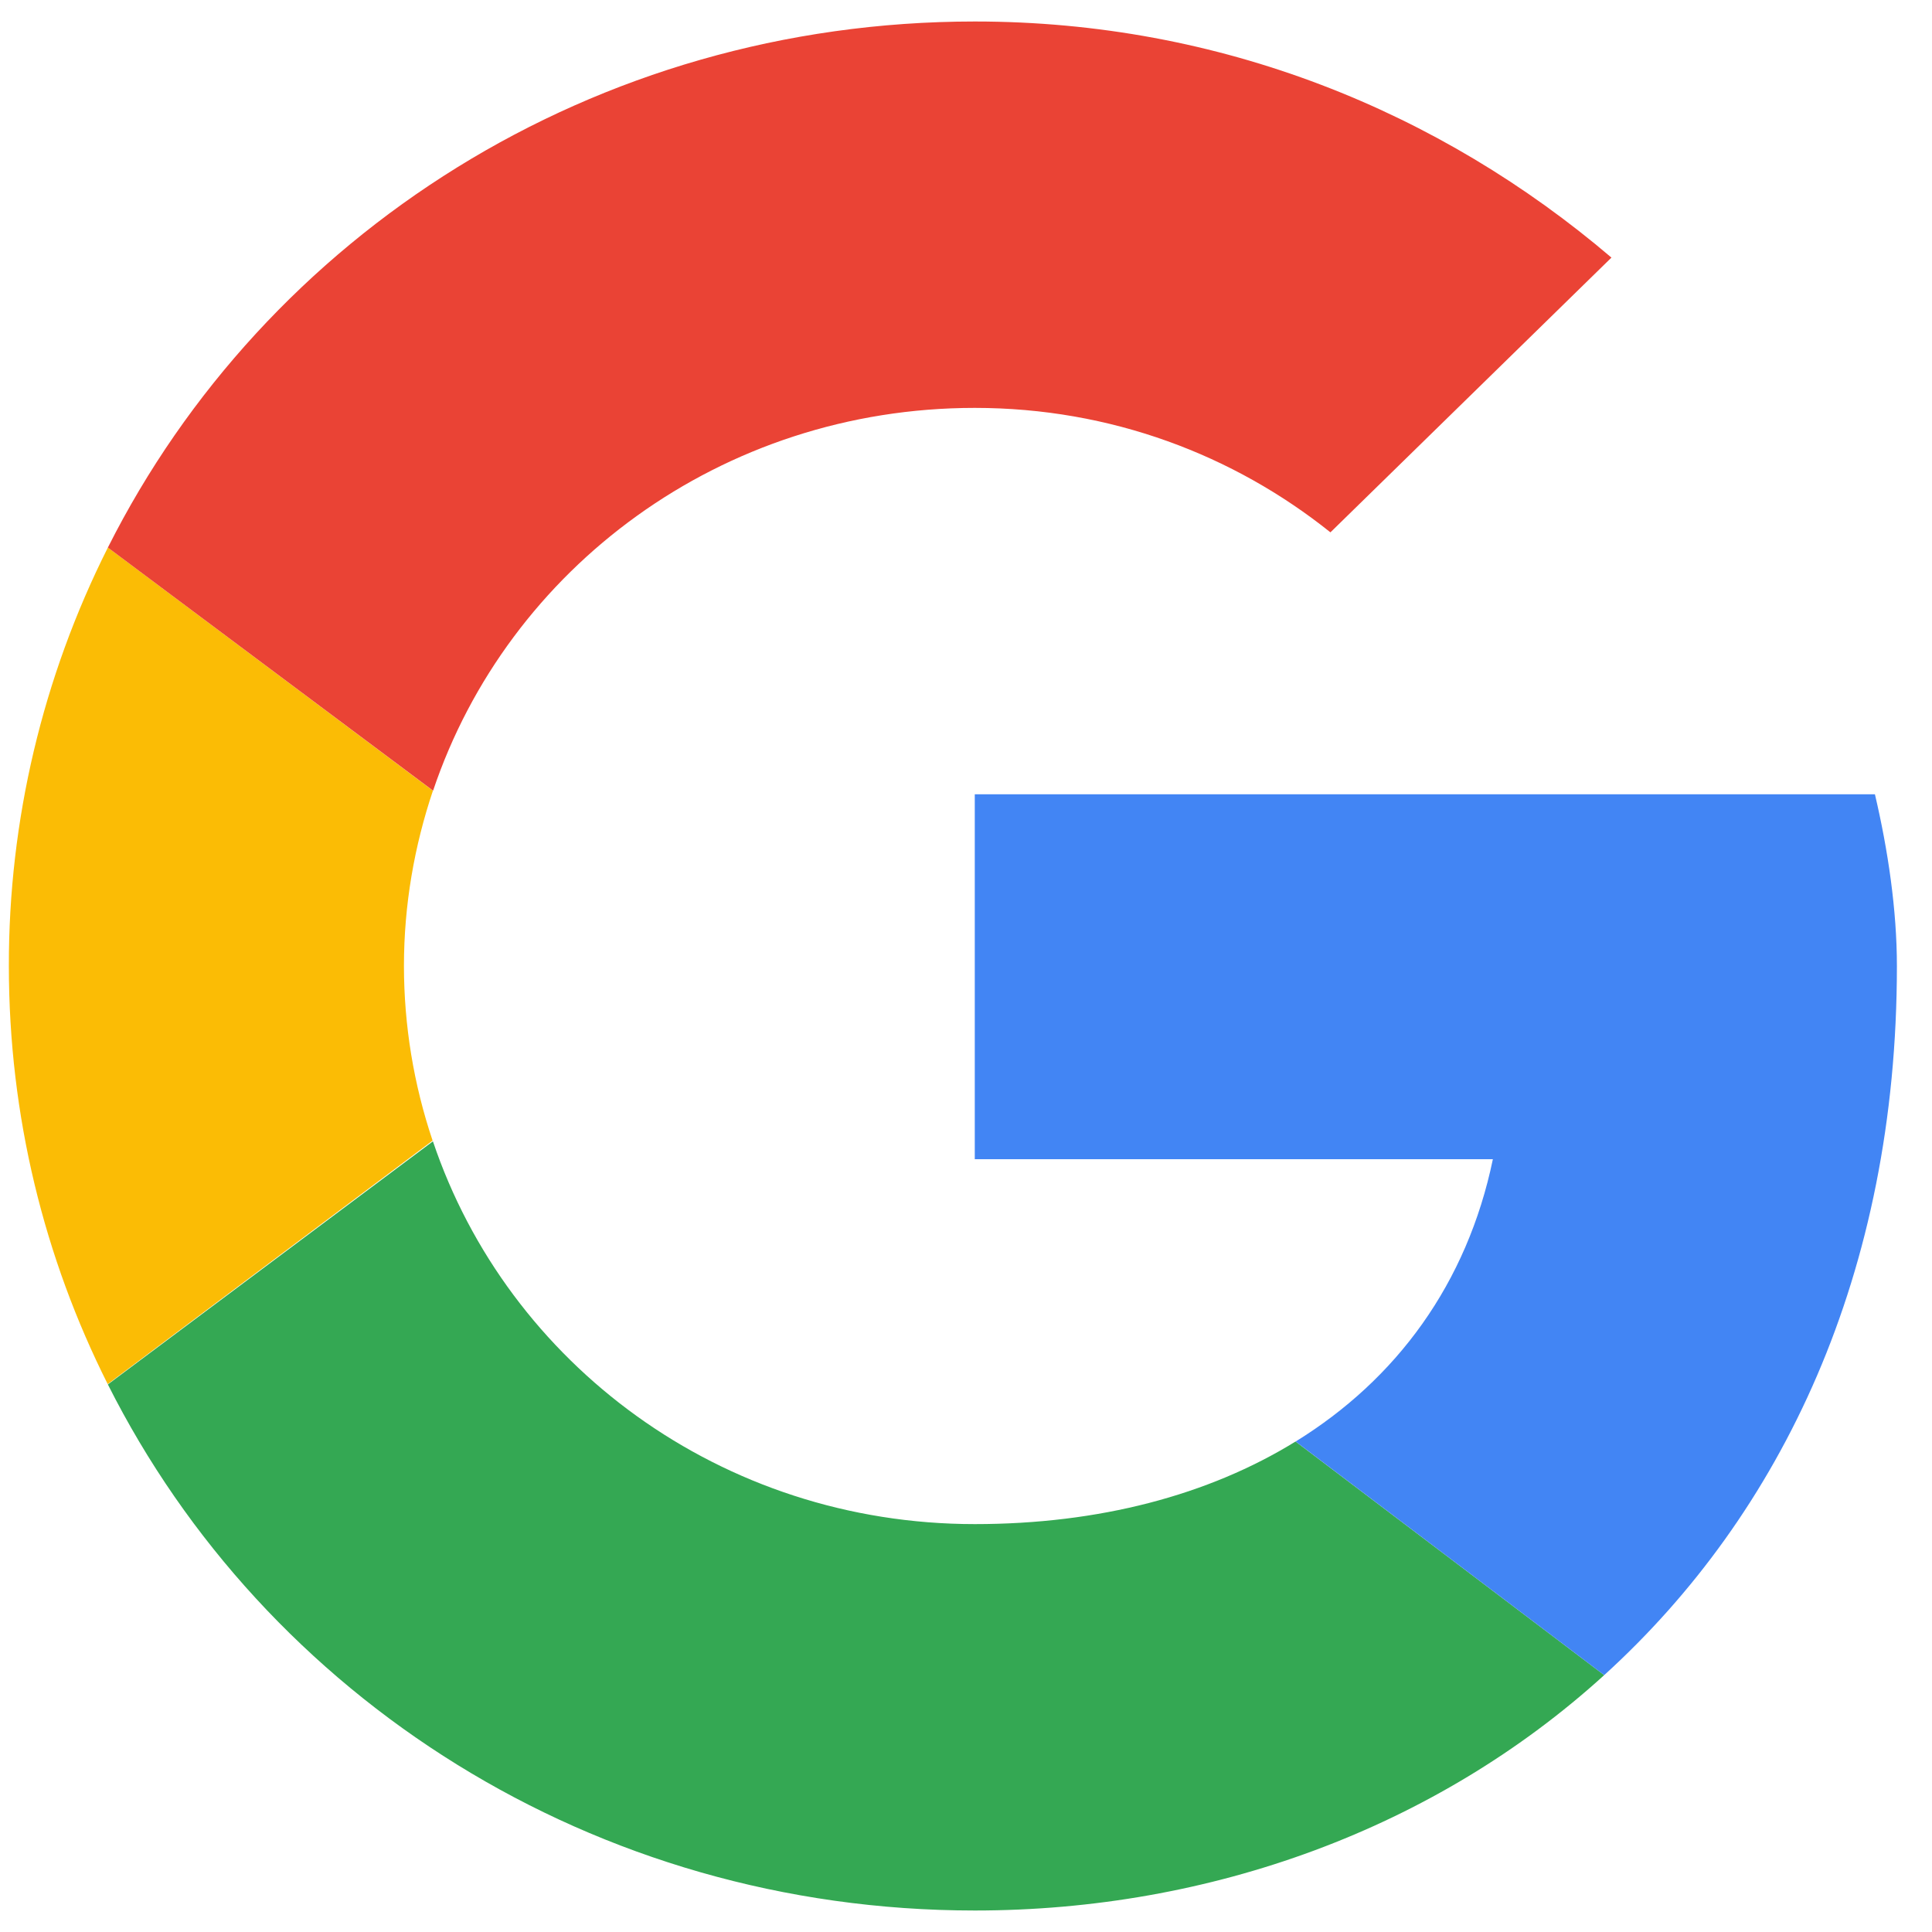
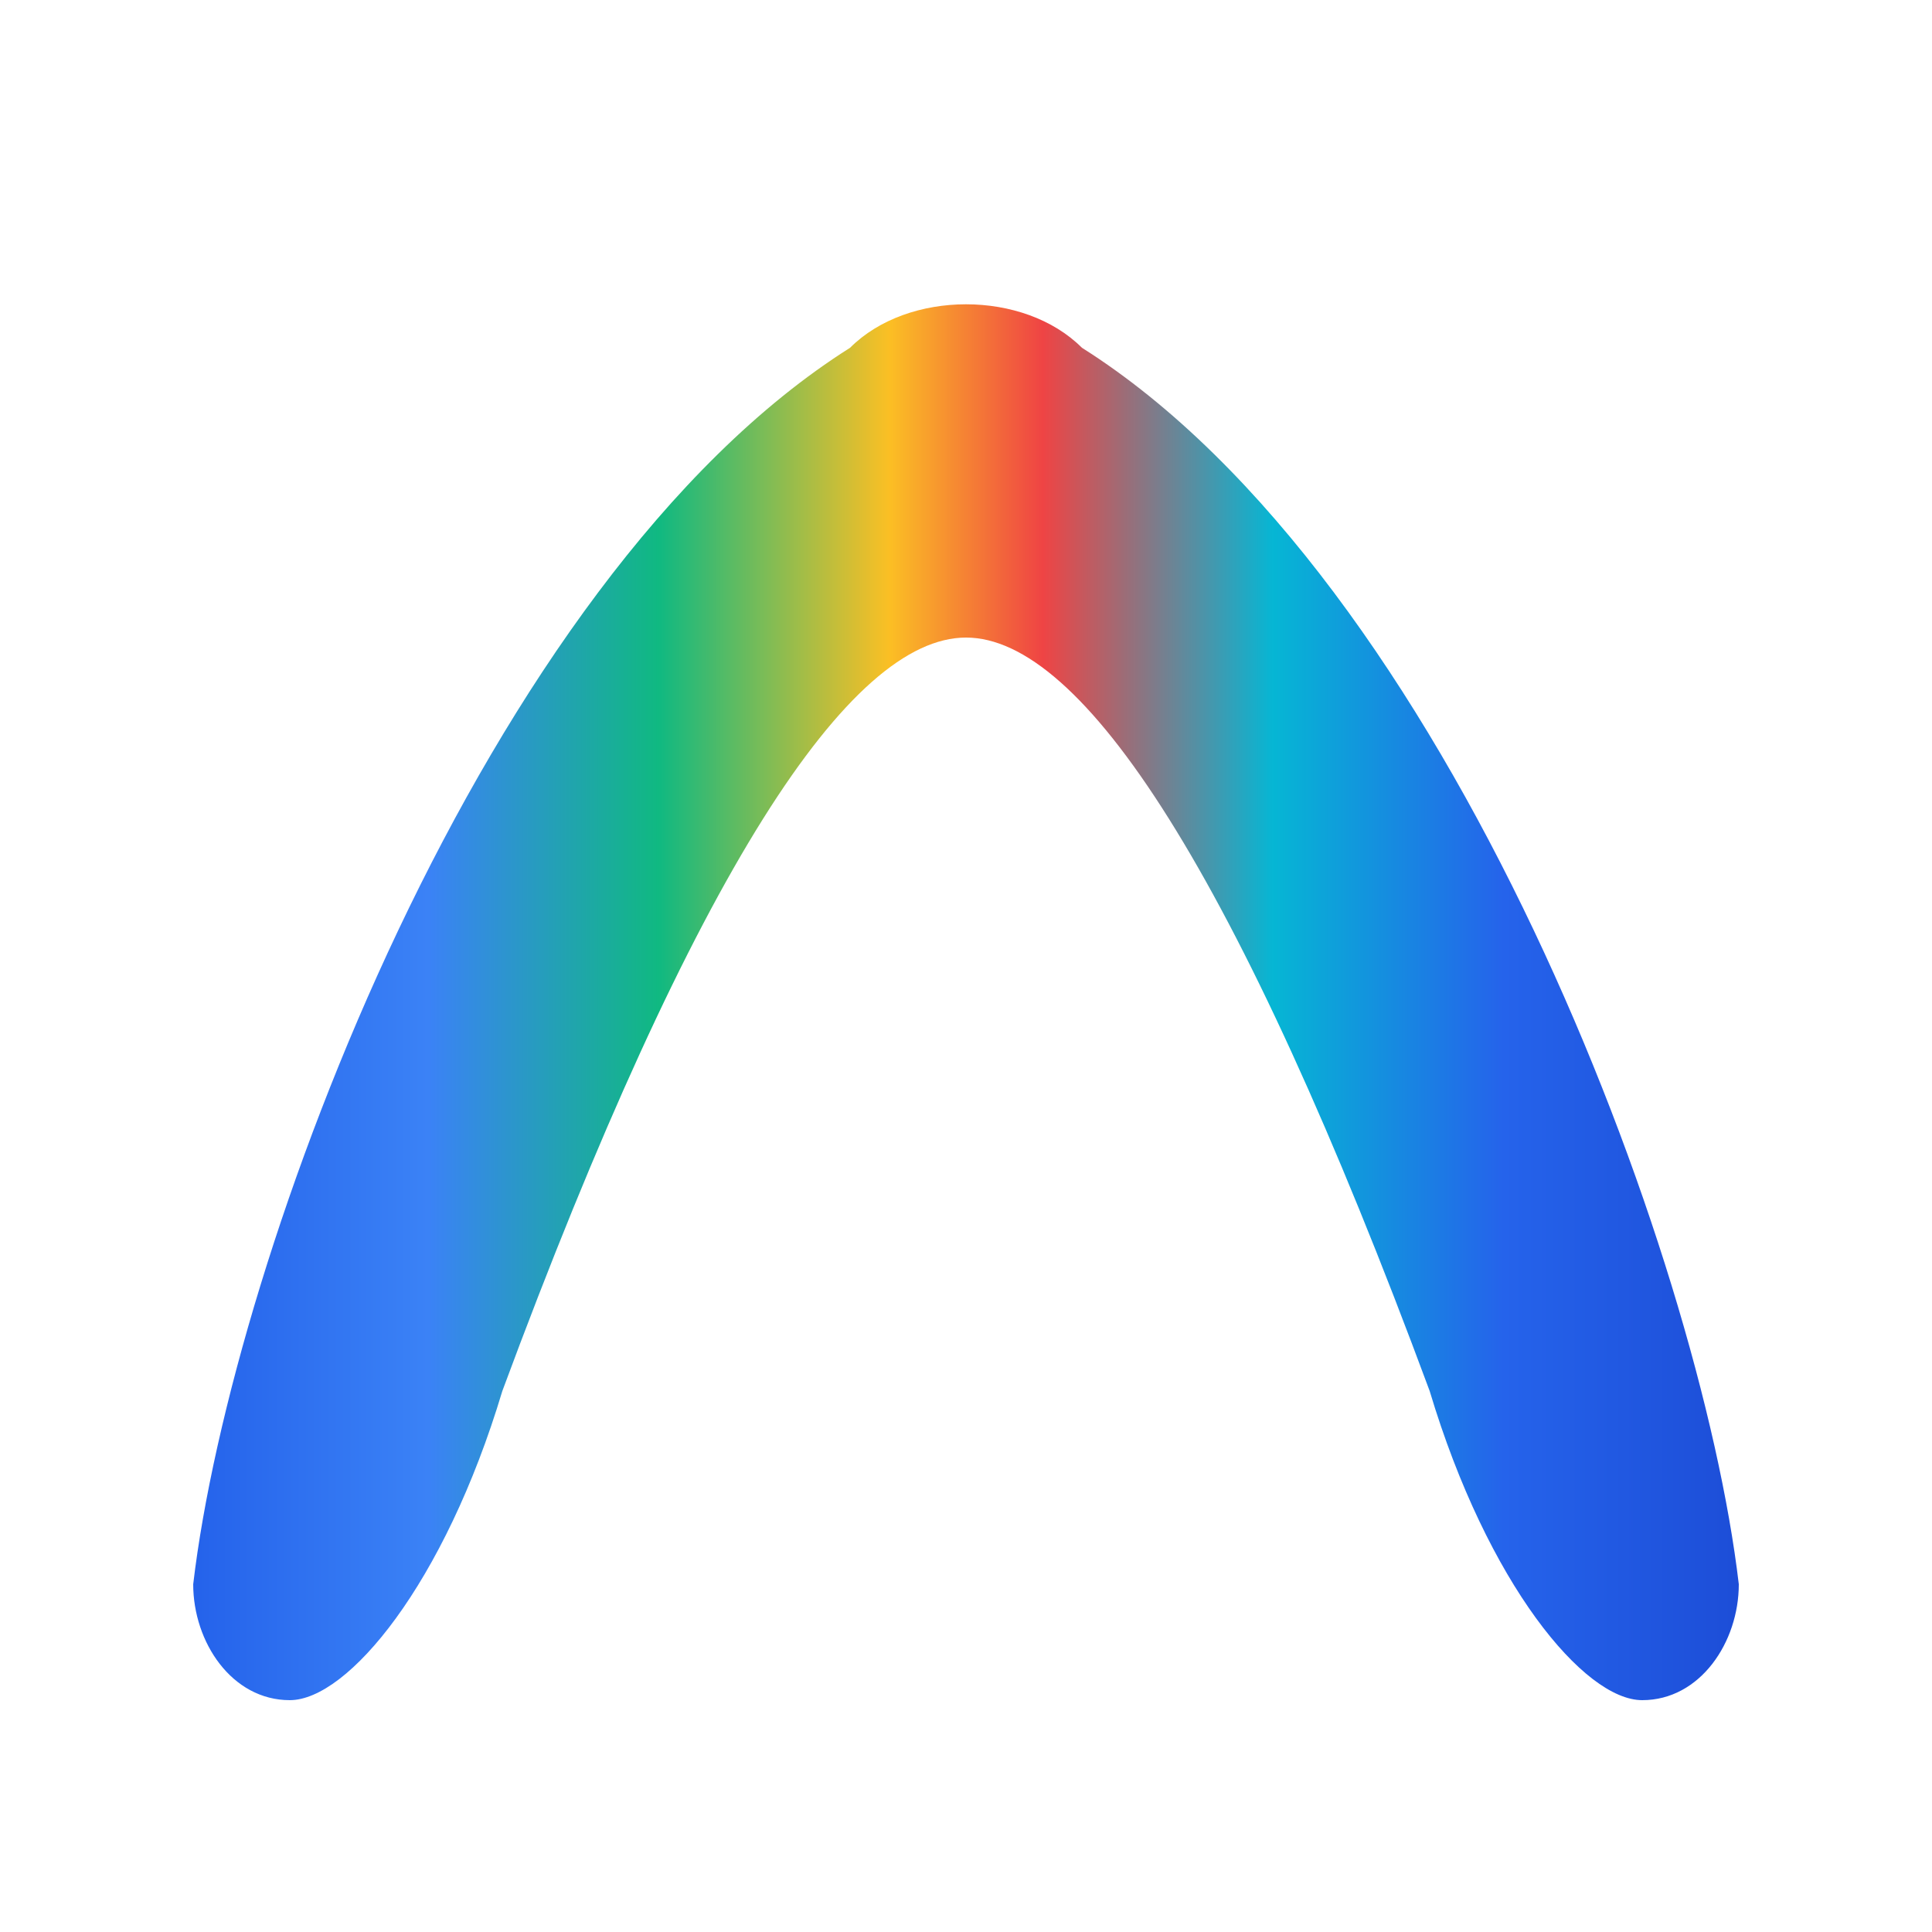
- <svg xmlns="http://www.w3.org/2000/svg" t="1782573571457" class="icon" viewBox="0 0 1024 1024" version="1.1" p-id="12364" width="200" height="200">
-   <path d="M214.101 512c0-32.512 5.547-63.701 15.36-92.928L57.173 290.219A491.861 491.861 0 0 0 4.693 512c0 79.701 18.859 154.88 52.395 221.611l172.203-129.067A290.56 290.56 0 0 1 214.101 512" fill="#FBBC05" p-id="12365" />
-   <path d="M516.693 216.192c72.107 0 137.259 25.003 188.459 65.963L854.101 136.533C763.349 59.179 646.997 11.392 516.693 11.392c-202.325 0-376.235 113.28-459.52 278.827l172.373 128.853c39.68-118.016 152.832-202.88 287.147-202.88" fill="#EA4335" p-id="12366" />
-   <path d="M516.693 807.808c-134.357 0-247.509-84.864-287.232-202.88l-172.288 128.853c83.243 165.547 257.152 278.827 459.52 278.827 124.843 0 244.053-43.392 333.568-124.757l-163.584-123.819c-46.123 28.459-104.235 43.776-170.027 43.776" fill="#34A853" p-id="12367" />
-   <path d="M1005.397 512c0-29.568-4.693-61.44-11.648-91.008H516.651V614.4h274.603c-13.696 65.963-51.072 116.651-104.533 149.632l163.541 123.819c93.995-85.419 155.136-212.651 155.136-375.851" fill="#4285F4" p-id="12368" />
+ <svg xmlns="http://www.w3.org/2000/svg" viewBox="0 0 100 100">
+   <defs>
+     <linearGradient id="antigravity-grad" x1="0%" y1="0%" x2="100%" y2="0%">
+       <stop offset="0%" stop-color="#2563eb" />
+       <stop offset="15%" stop-color="#3b82f6" />
+       <stop offset="30%" stop-color="#10b981" />
+       <stop offset="45%" stop-color="#fbbf24" />
+       <stop offset="55%" stop-color="#ef4444" />
+       <stop offset="70%" stop-color="#06b6d4" />
+       <stop offset="85%" stop-color="#2563eb" />
+       <stop offset="100%" stop-color="#1d4ed8" />
+     </linearGradient>
+   </defs>
+   <path d="M 15 88 C 12 88 10 85 10 82 C 12 65 25 30 44 18 C 47 15 53 15 56 18 C 75 30 88 65 90 82 C 90 85 88 88 85 88 C 82 88 77 82 74 72 C 64 45 56 33 50 33 C 44 33 36 45 26 72 C 23 82 18 88 15 88 Z" fill="url(#antigravity-grad)" />
</svg>
